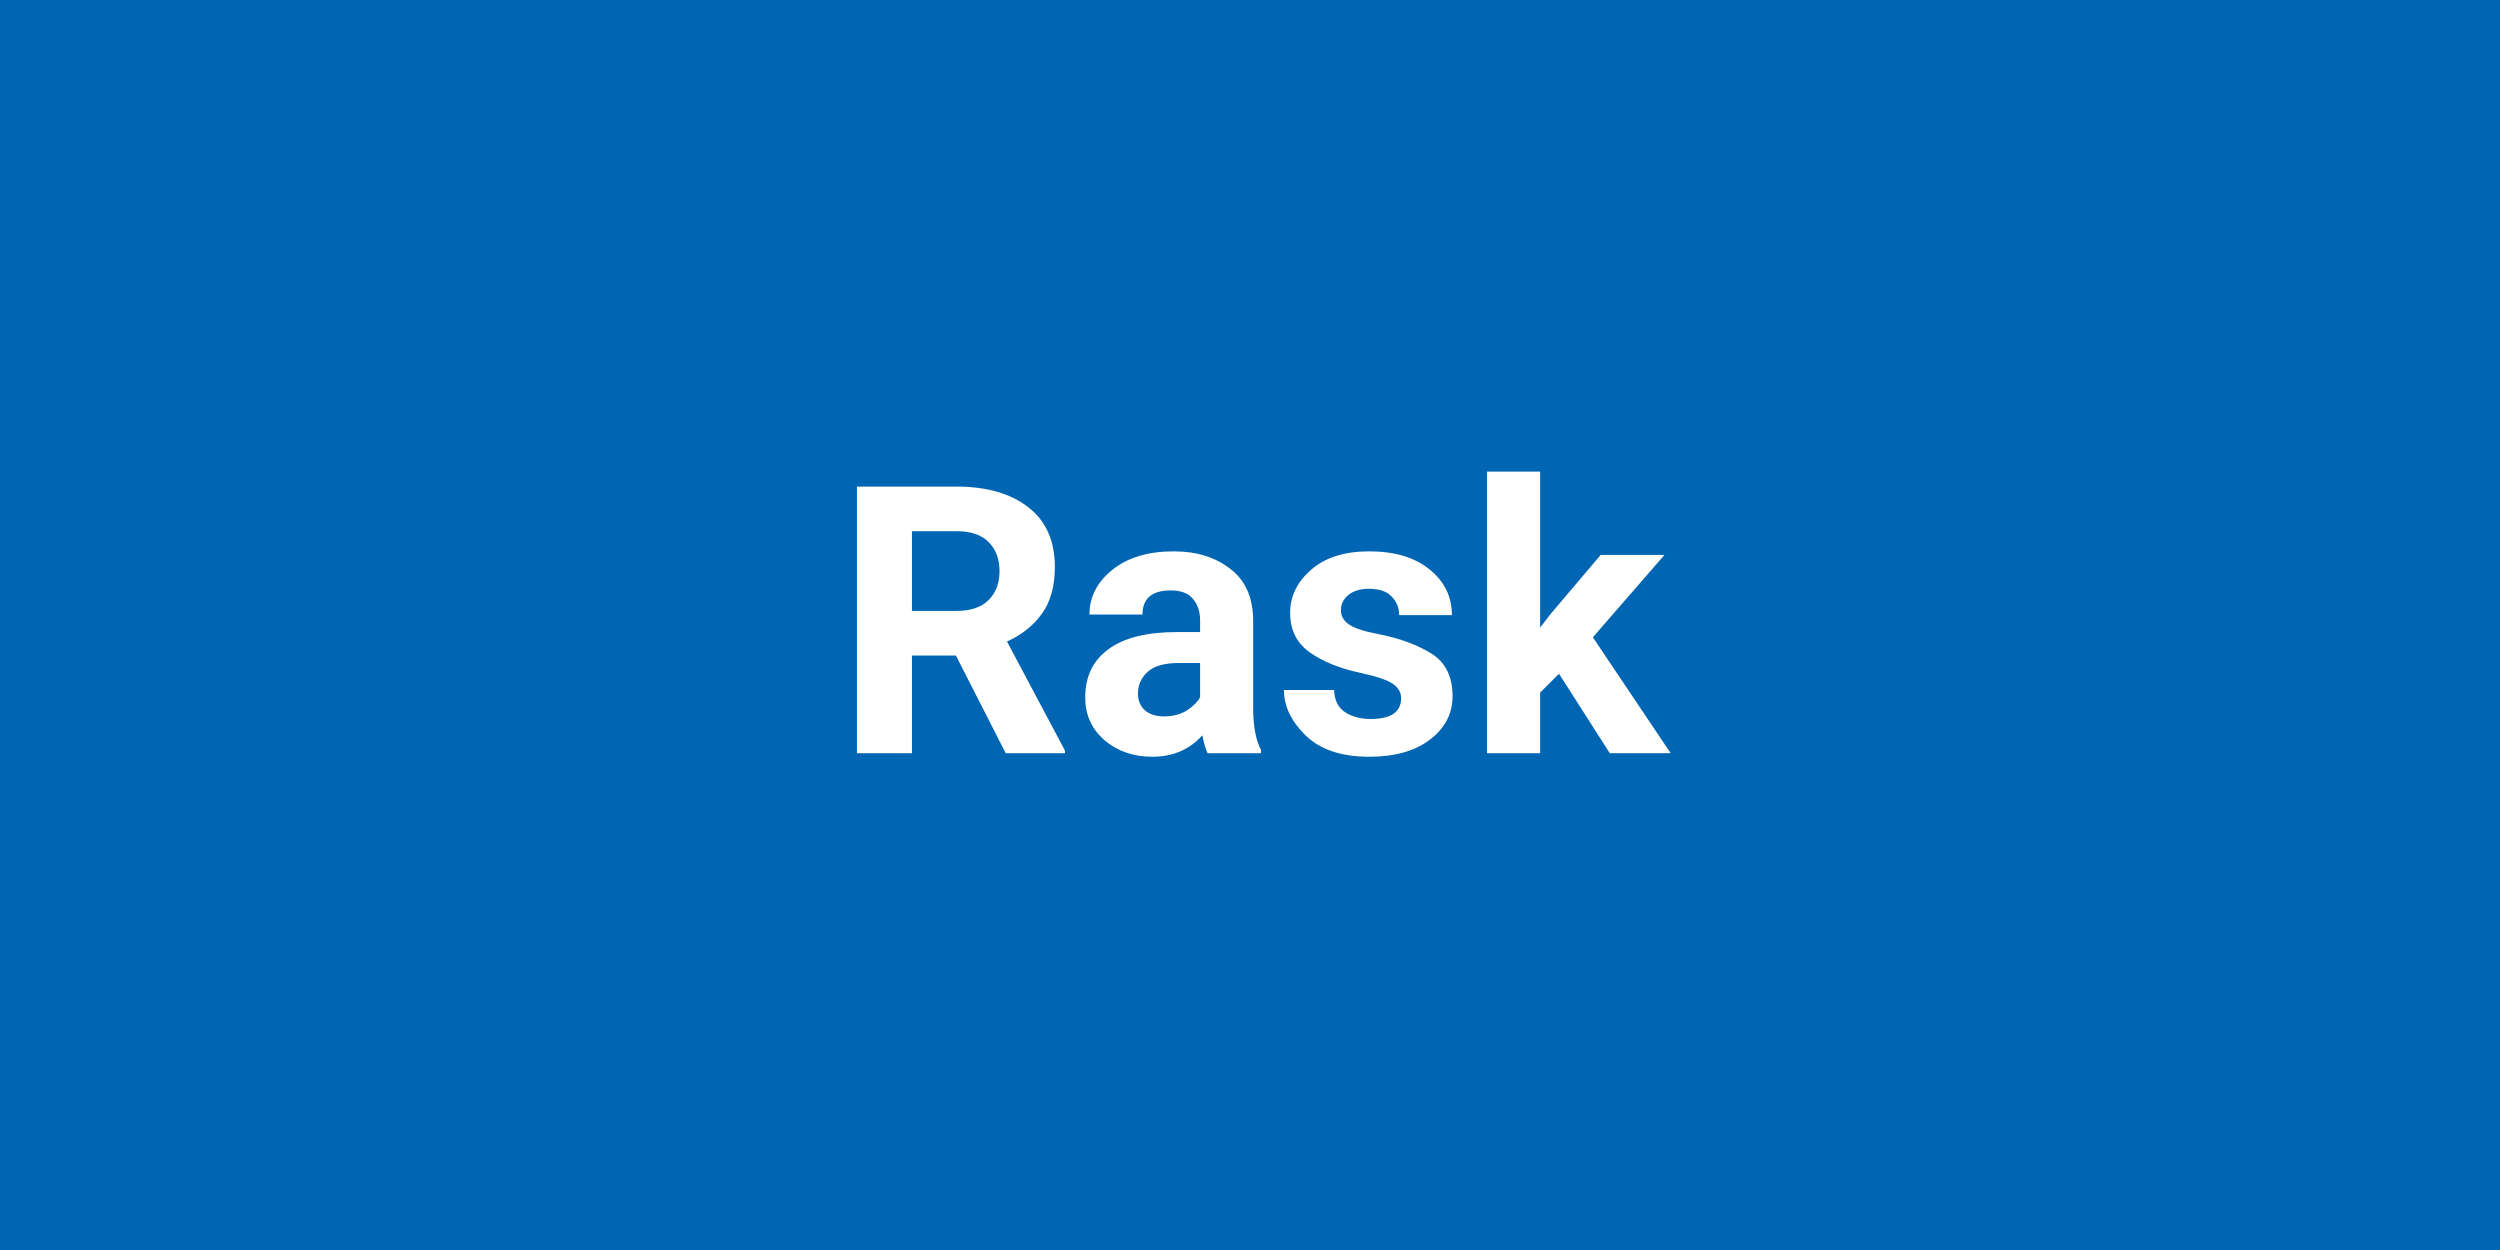
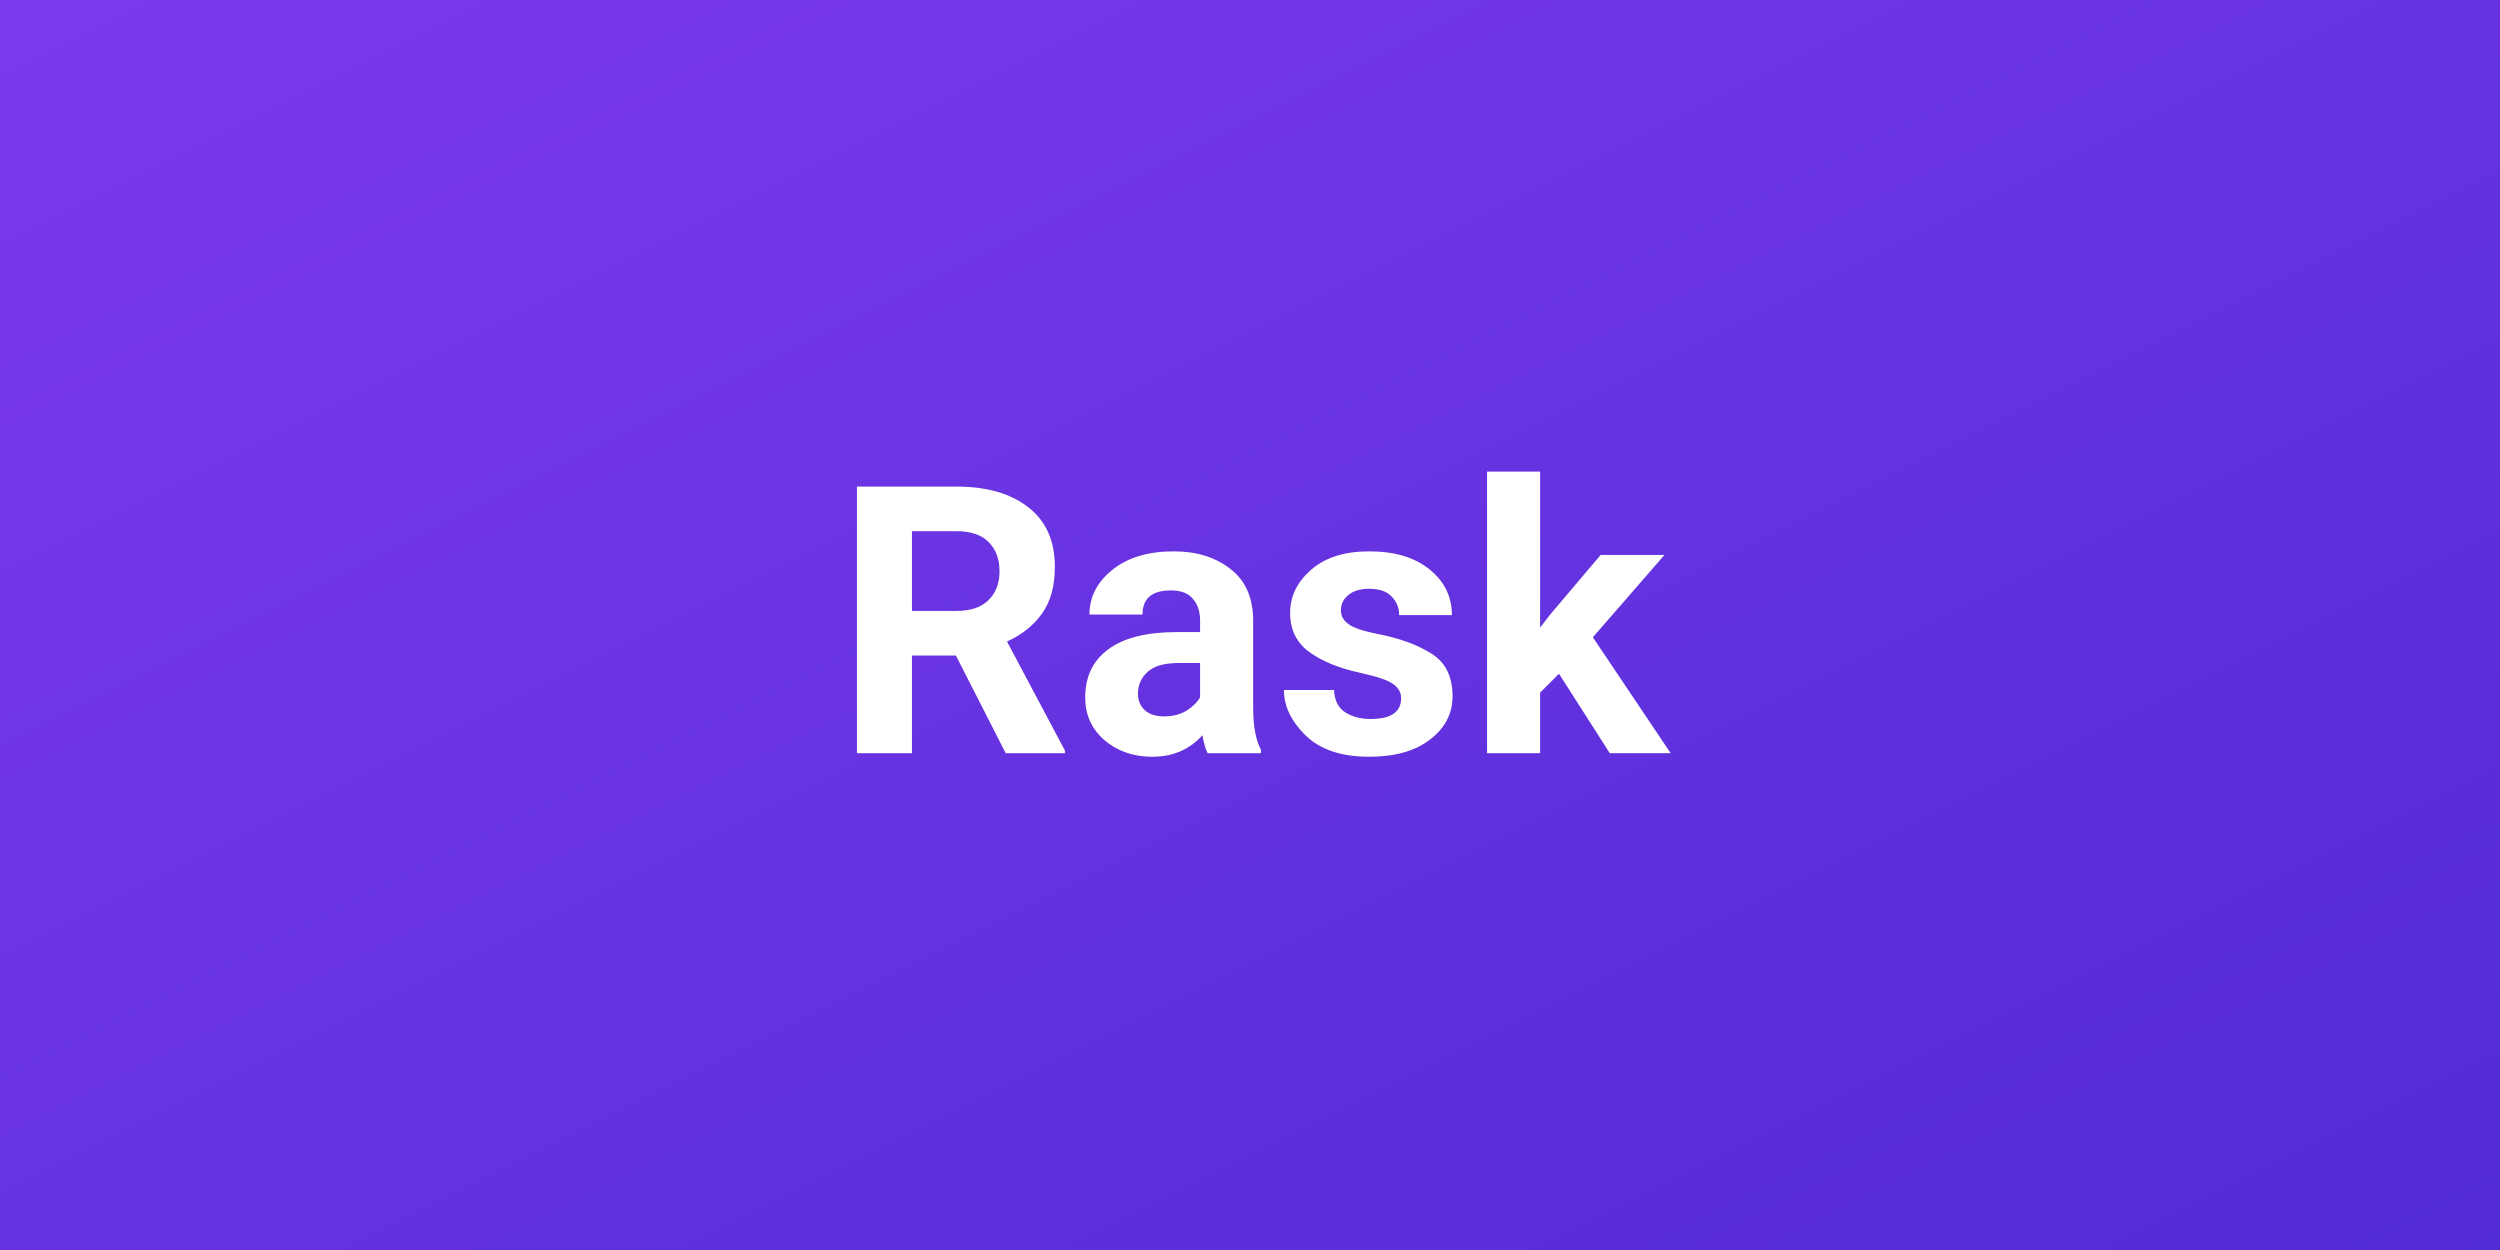
<svg xmlns="http://www.w3.org/2000/svg" width="120" height="60" viewBox="0 0 120 60" role="img" aria-label="Rask">
-   <rect width="120" height="60" fill="#0066B3" />
+   <defs>
+     <linearGradient id="bg" x1="0" y1="0" x2="1" y2="1">
+       <stop offset="0%" stop-color="#7C3AED" />
+       <stop offset="100%" stop-color="#512BD4" />
+     </linearGradient>
+   </defs>
+   <rect width="120" height="60" fill="url(#bg)" />
  <text x="60" y="30" fill="#ffffff" font-family="system-ui, -apple-system, Segoe UI, Roboto, sans-serif" font-size="18" font-weight="600" text-anchor="middle" dominant-baseline="central">Rask</text>
</svg>
